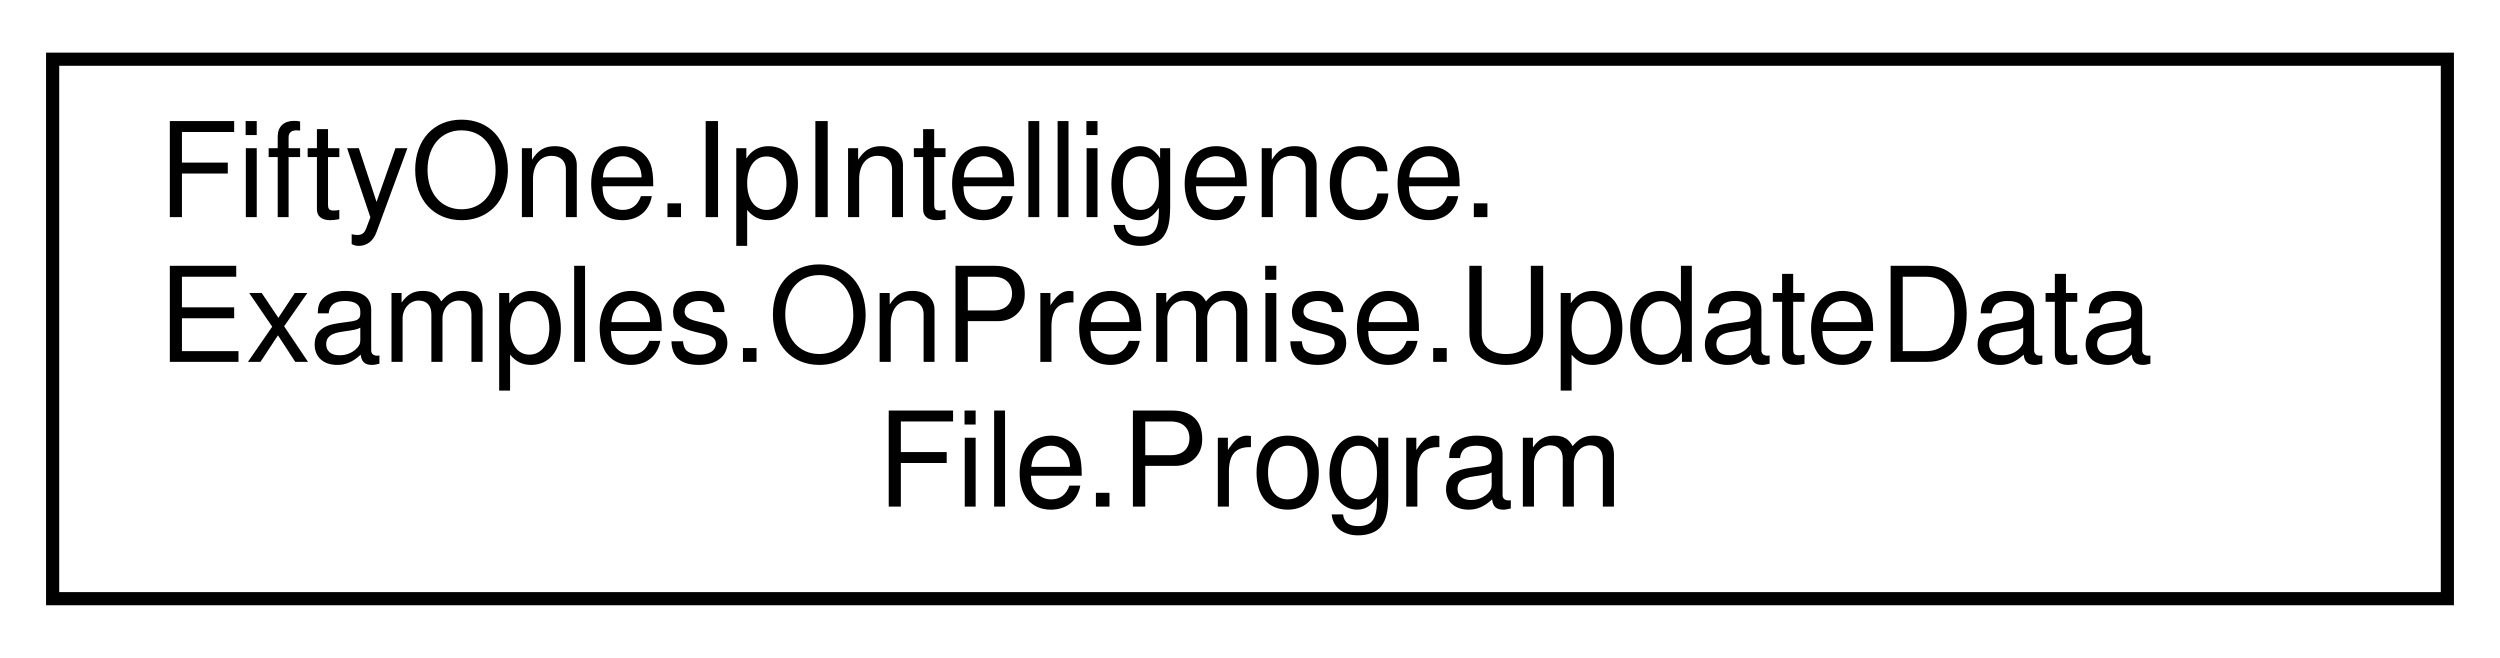
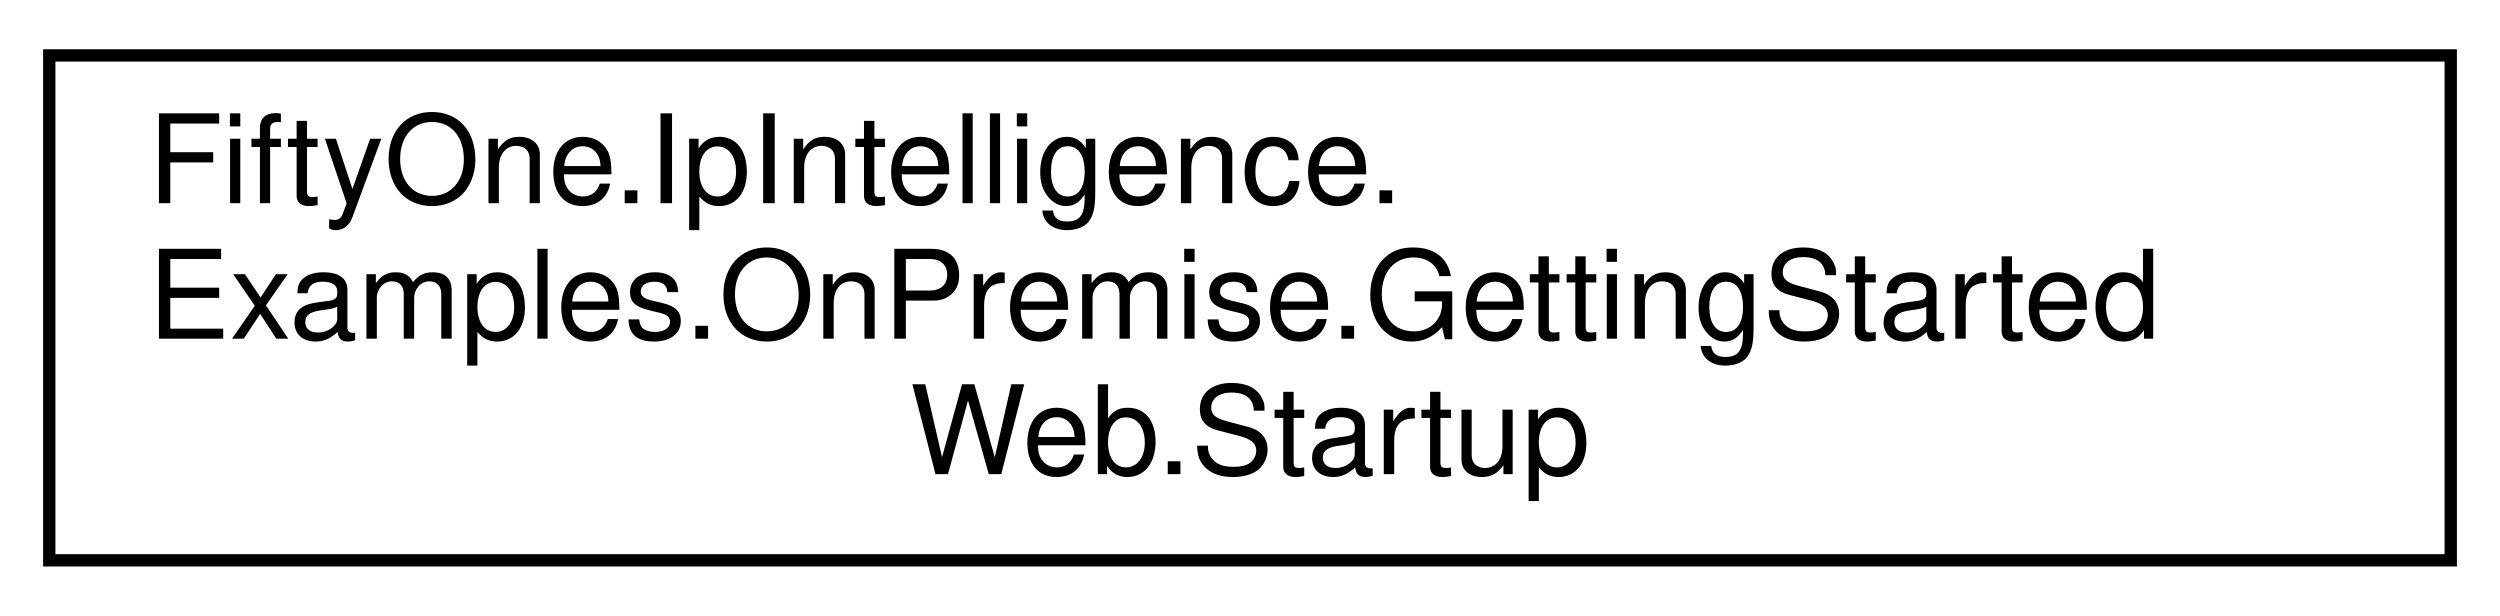
- <svg xmlns="http://www.w3.org/2000/svg" xmlns:xlink="http://www.w3.org/1999/xlink" width="190pt" height="50pt" viewBox="0.00 0.00 190.00 50.00">
+ <svg xmlns="http://www.w3.org/2000/svg" xmlns:xlink="http://www.w3.org/1999/xlink" width="203pt" height="50pt" viewBox="0.00 0.00 203.00 50.00">
  <g id="graph0" class="graph" transform="scale(1 1) rotate(0) translate(4 46)">
    <g id="node1" class="node">
      <g id="a_node1">
-         <a xlink:href="class_fifty_one_1_1_ip_intelligence_1_1_examples_1_1_on_premise_1_1_update_data_file_1_1_program.html" target="_top" xlink:title=" ">
-           <polygon fill="none" stroke="black" points="0,-0.5 0,-41.5 182,-41.5 182,-0.5 0,-0.5" />
+         <a xlink:href="class_fifty_one_1_1_ip_intelligence_1_1_examples_1_1_on_premise_1_1_getting_started_web_1_1_startup.html" target="_top" xlink:title=" ">
+           <polygon fill="none" stroke="black" points="0,-0.5 0,-41.5 195,-41.5 195,-0.5 0,-0.5" />
          <text text-anchor="start" x="8" y="-29.5" font-family="Helvetica,sans-Serif" font-size="10.00">FiftyOne.IpIntelligence.</text>
-           <text text-anchor="start" x="8" y="-18.5" font-family="Helvetica,sans-Serif" font-size="10.00">Examples.OnPremise.UpdateData</text>
-           <text text-anchor="middle" x="91" y="-7.5" font-family="Helvetica,sans-Serif" font-size="10.00">File.Program</text>
+           <text text-anchor="start" x="8" y="-18.5" font-family="Helvetica,sans-Serif" font-size="10.00">Examples.OnPremise.GettingStarted</text>
+           <text text-anchor="middle" x="97.5" y="-7.5" font-family="Helvetica,sans-Serif" font-size="10.00">Web.Startup</text>
        </a>
      </g>
    </g>
  </g>
</svg>
